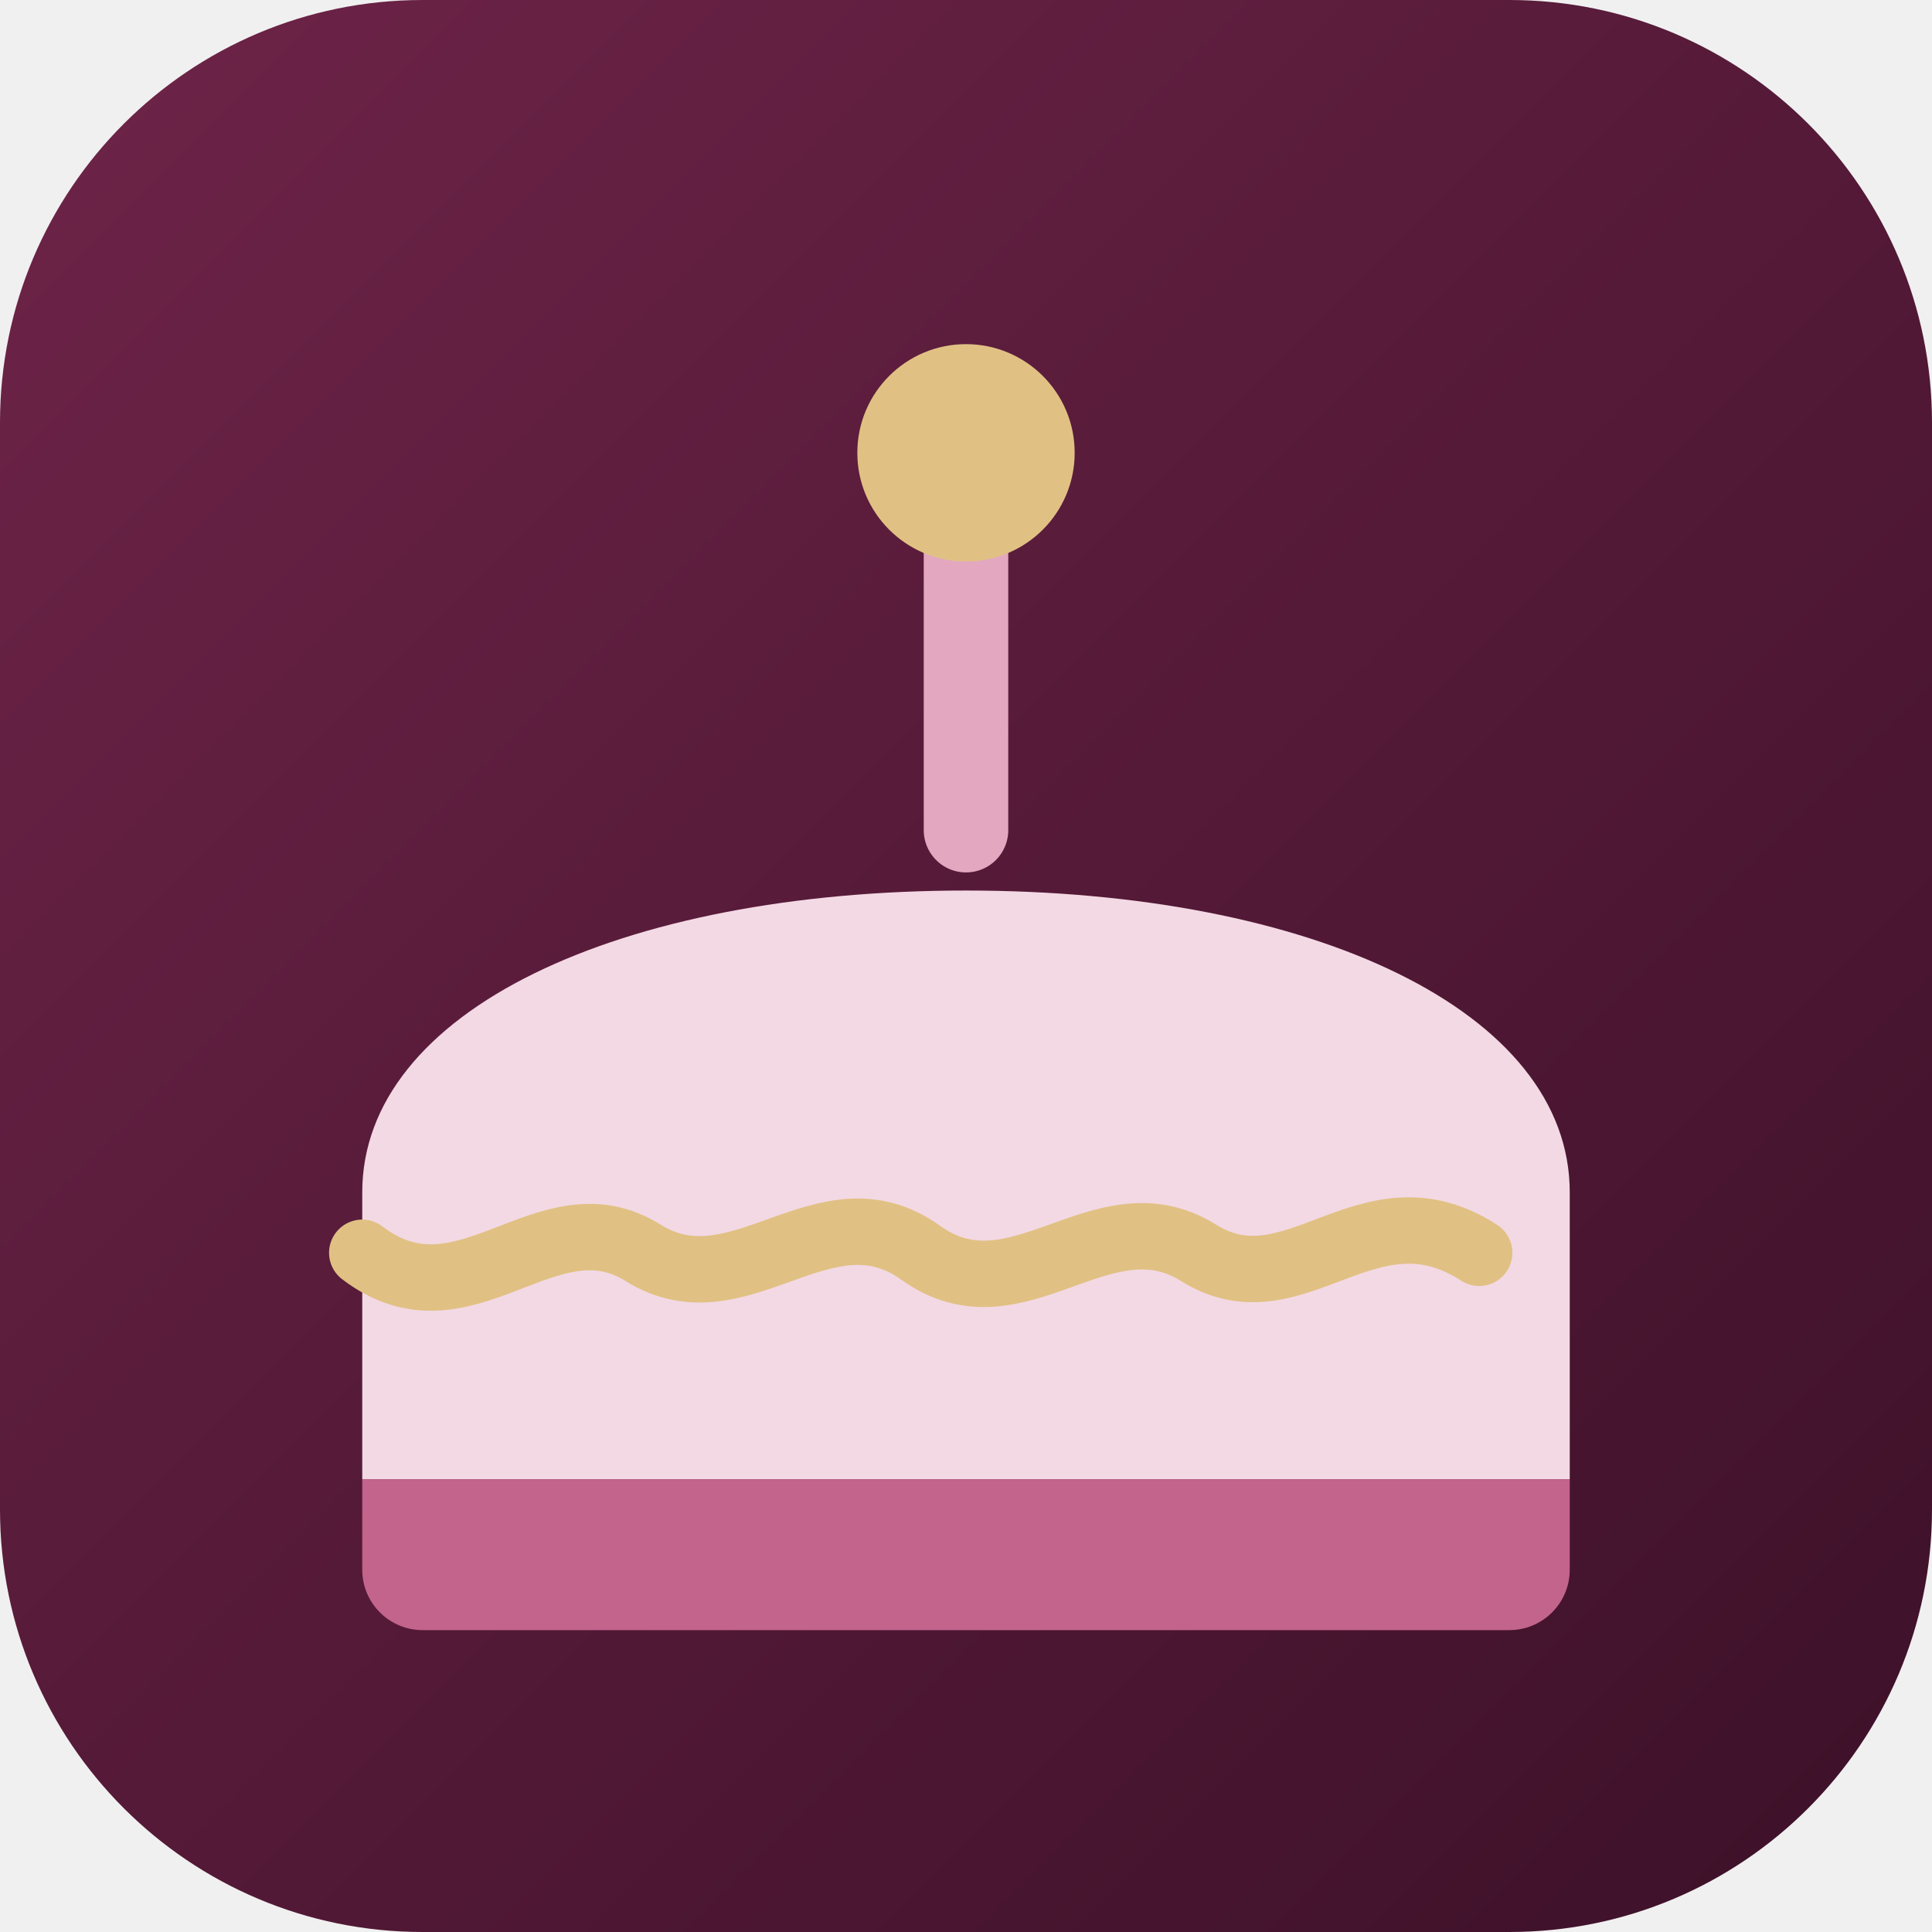
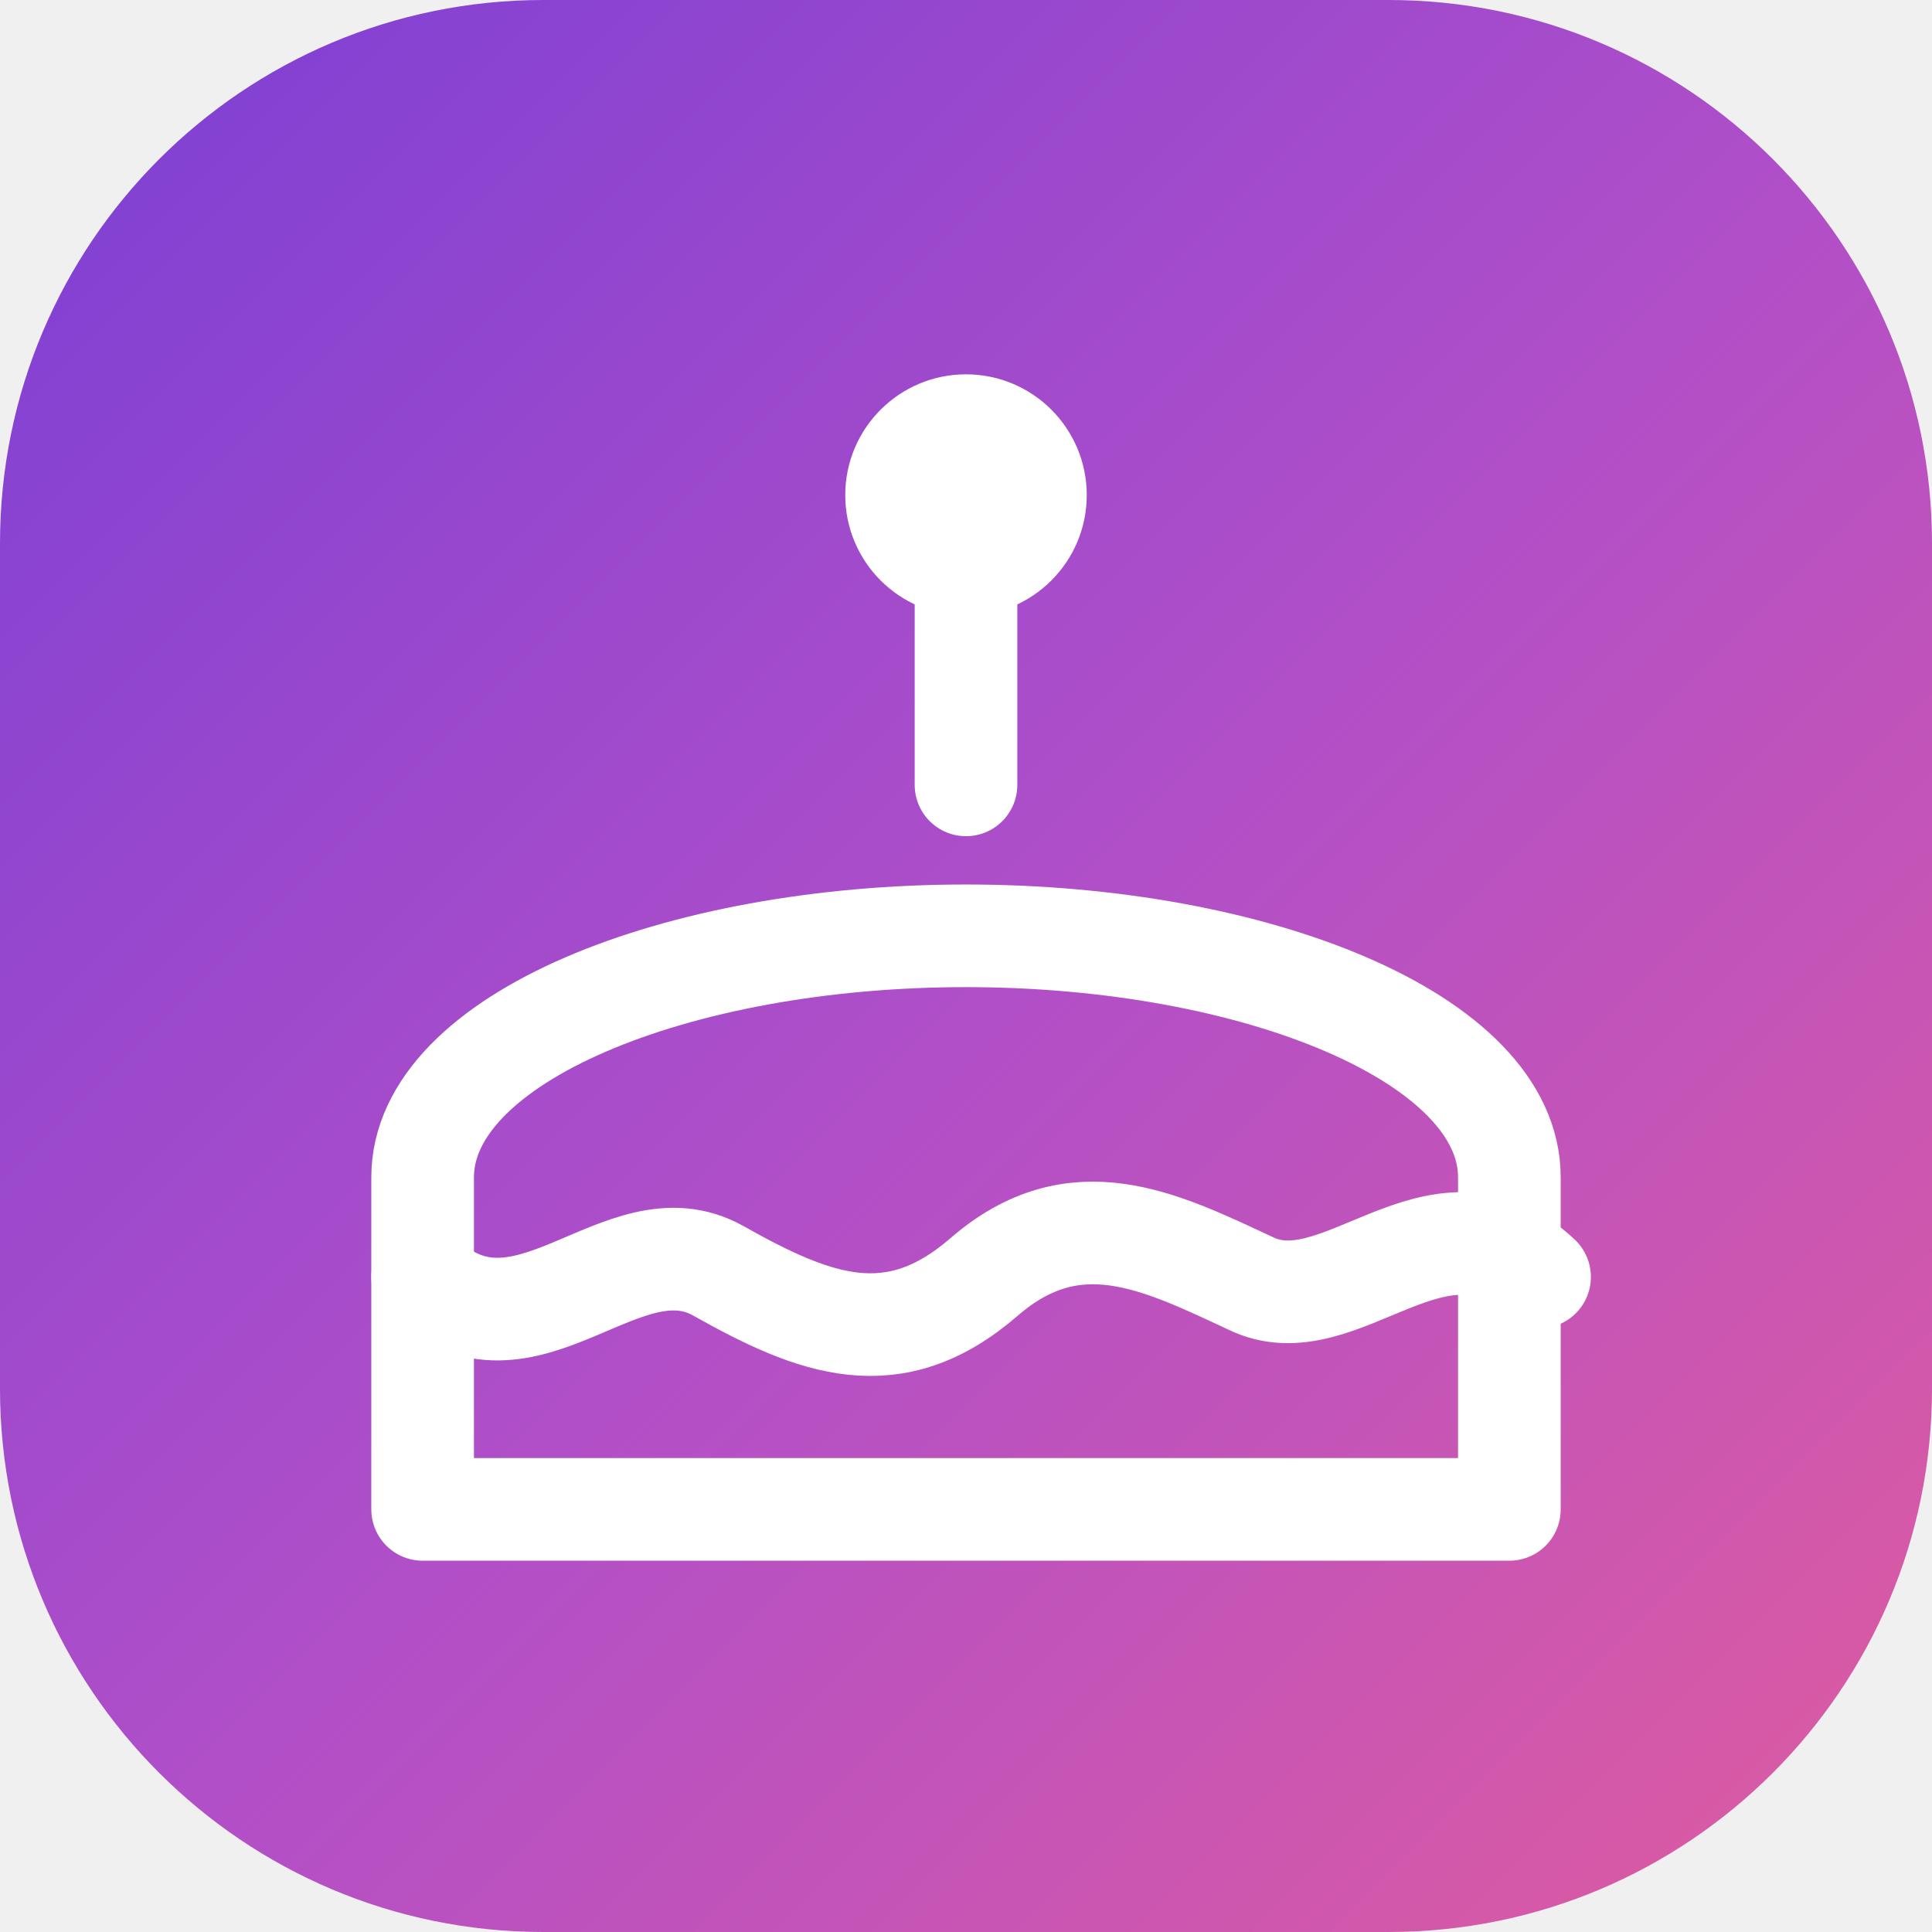
<svg xmlns="http://www.w3.org/2000/svg" viewBox="0 0 64 64" width="64" height="64">
  <defs>
-     <linearGradient id="bg" x1="0" y1="0" x2="1" y2="1">
-       <stop offset="0" stop-color="#6E2448" />
-       <stop offset="1" stop-color="#3C1028" />
+     <linearGradient id="g" x1="0" y1="0" x2="1" y2="1">
+       <stop offset="0" stop-color="#7B3FD4" />
+       <stop offset=".52" stop-color="#B14FC8" />
+       <stop offset="1" stop-color="#E05C9E" />
    </linearGradient>
  </defs>
-   <rect width="64" height="64" rx="14" fill="url(#bg)" />
-   <path d="M12 49h40v-9.5C52 33.5 43.5 29.5 32 29.5S12 33.5 12 39.5V49Z" fill="#F3D9E4" />
-   <path d="M12 41.5c3.4 2.6 6.1-2 9.3 0 3.2 2 6-2.3 9.2 0 3.2 2.3 6-2 9.2 0 3.2 2 5.6-2.4 9.3 0" stroke="#E0C183" stroke-width="2.2" fill="none" stroke-linecap="round" />
-   <path d="M12 49h40v3a2 2 0 0 1-2 2H14a2 2 0 0 1-2-2v-3Z" fill="#C2648C" />
-   <path d="M32 27.5V18" stroke="#E3A8C0" stroke-width="2.8" stroke-linecap="round" />
-   <circle cx="32" cy="15" r="3.6" fill="#E0C183" />
+   <rect width="64" height="64" rx="18" fill="url(#g)" />
+   <g fill="none" stroke="#fff" stroke-width="3.4" stroke-linecap="round" stroke-linejoin="round">
+     <path d="M14 50v-11c0-4.6 8.4-8 18-8s18 3.4 18 8v11Z" />
+     <path d="M14 42.3c3.4 3.2 6.6-2 9.8-.2 3.2 1.8 5.8 2.8 8.8.2 3-2.6 5.8-1.2 8.8.2 3 1.5 6.2-3.4 9.6-.2" />
+     <path d="M32 26v-6" />
+   </g>
+   <circle cx="32" cy="16.4" r="4" fill="#fff" />
</svg>
